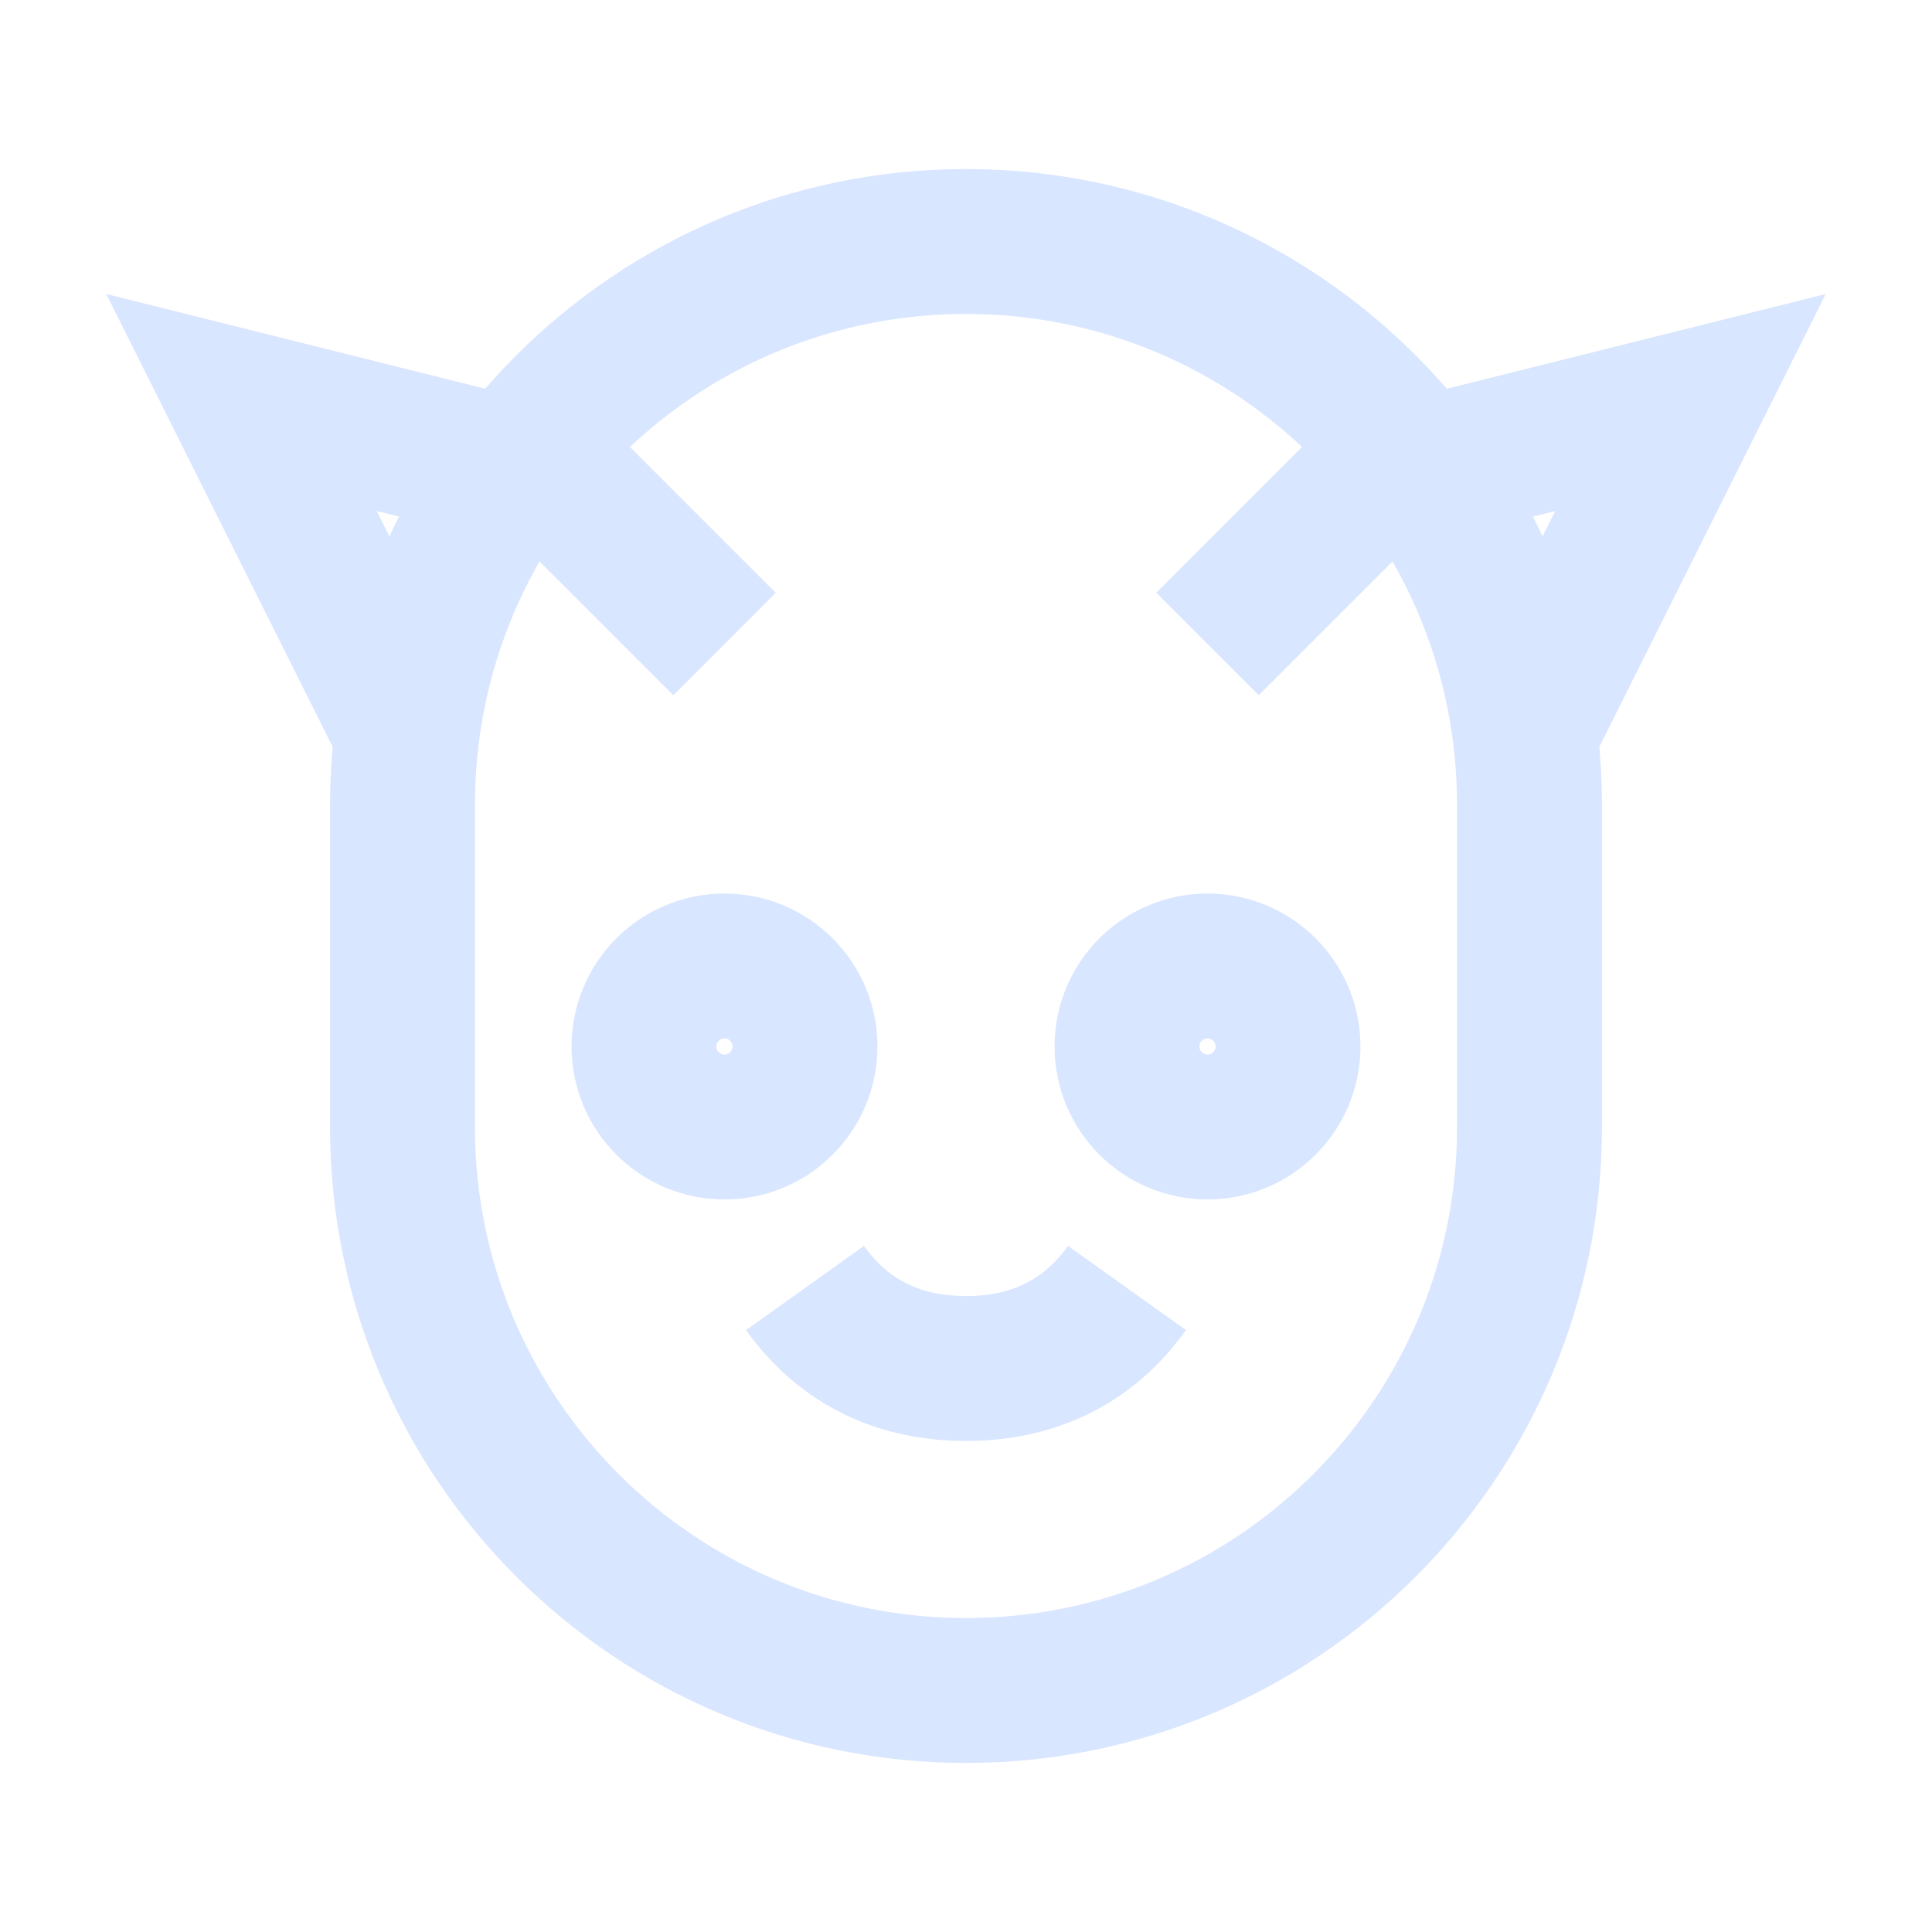
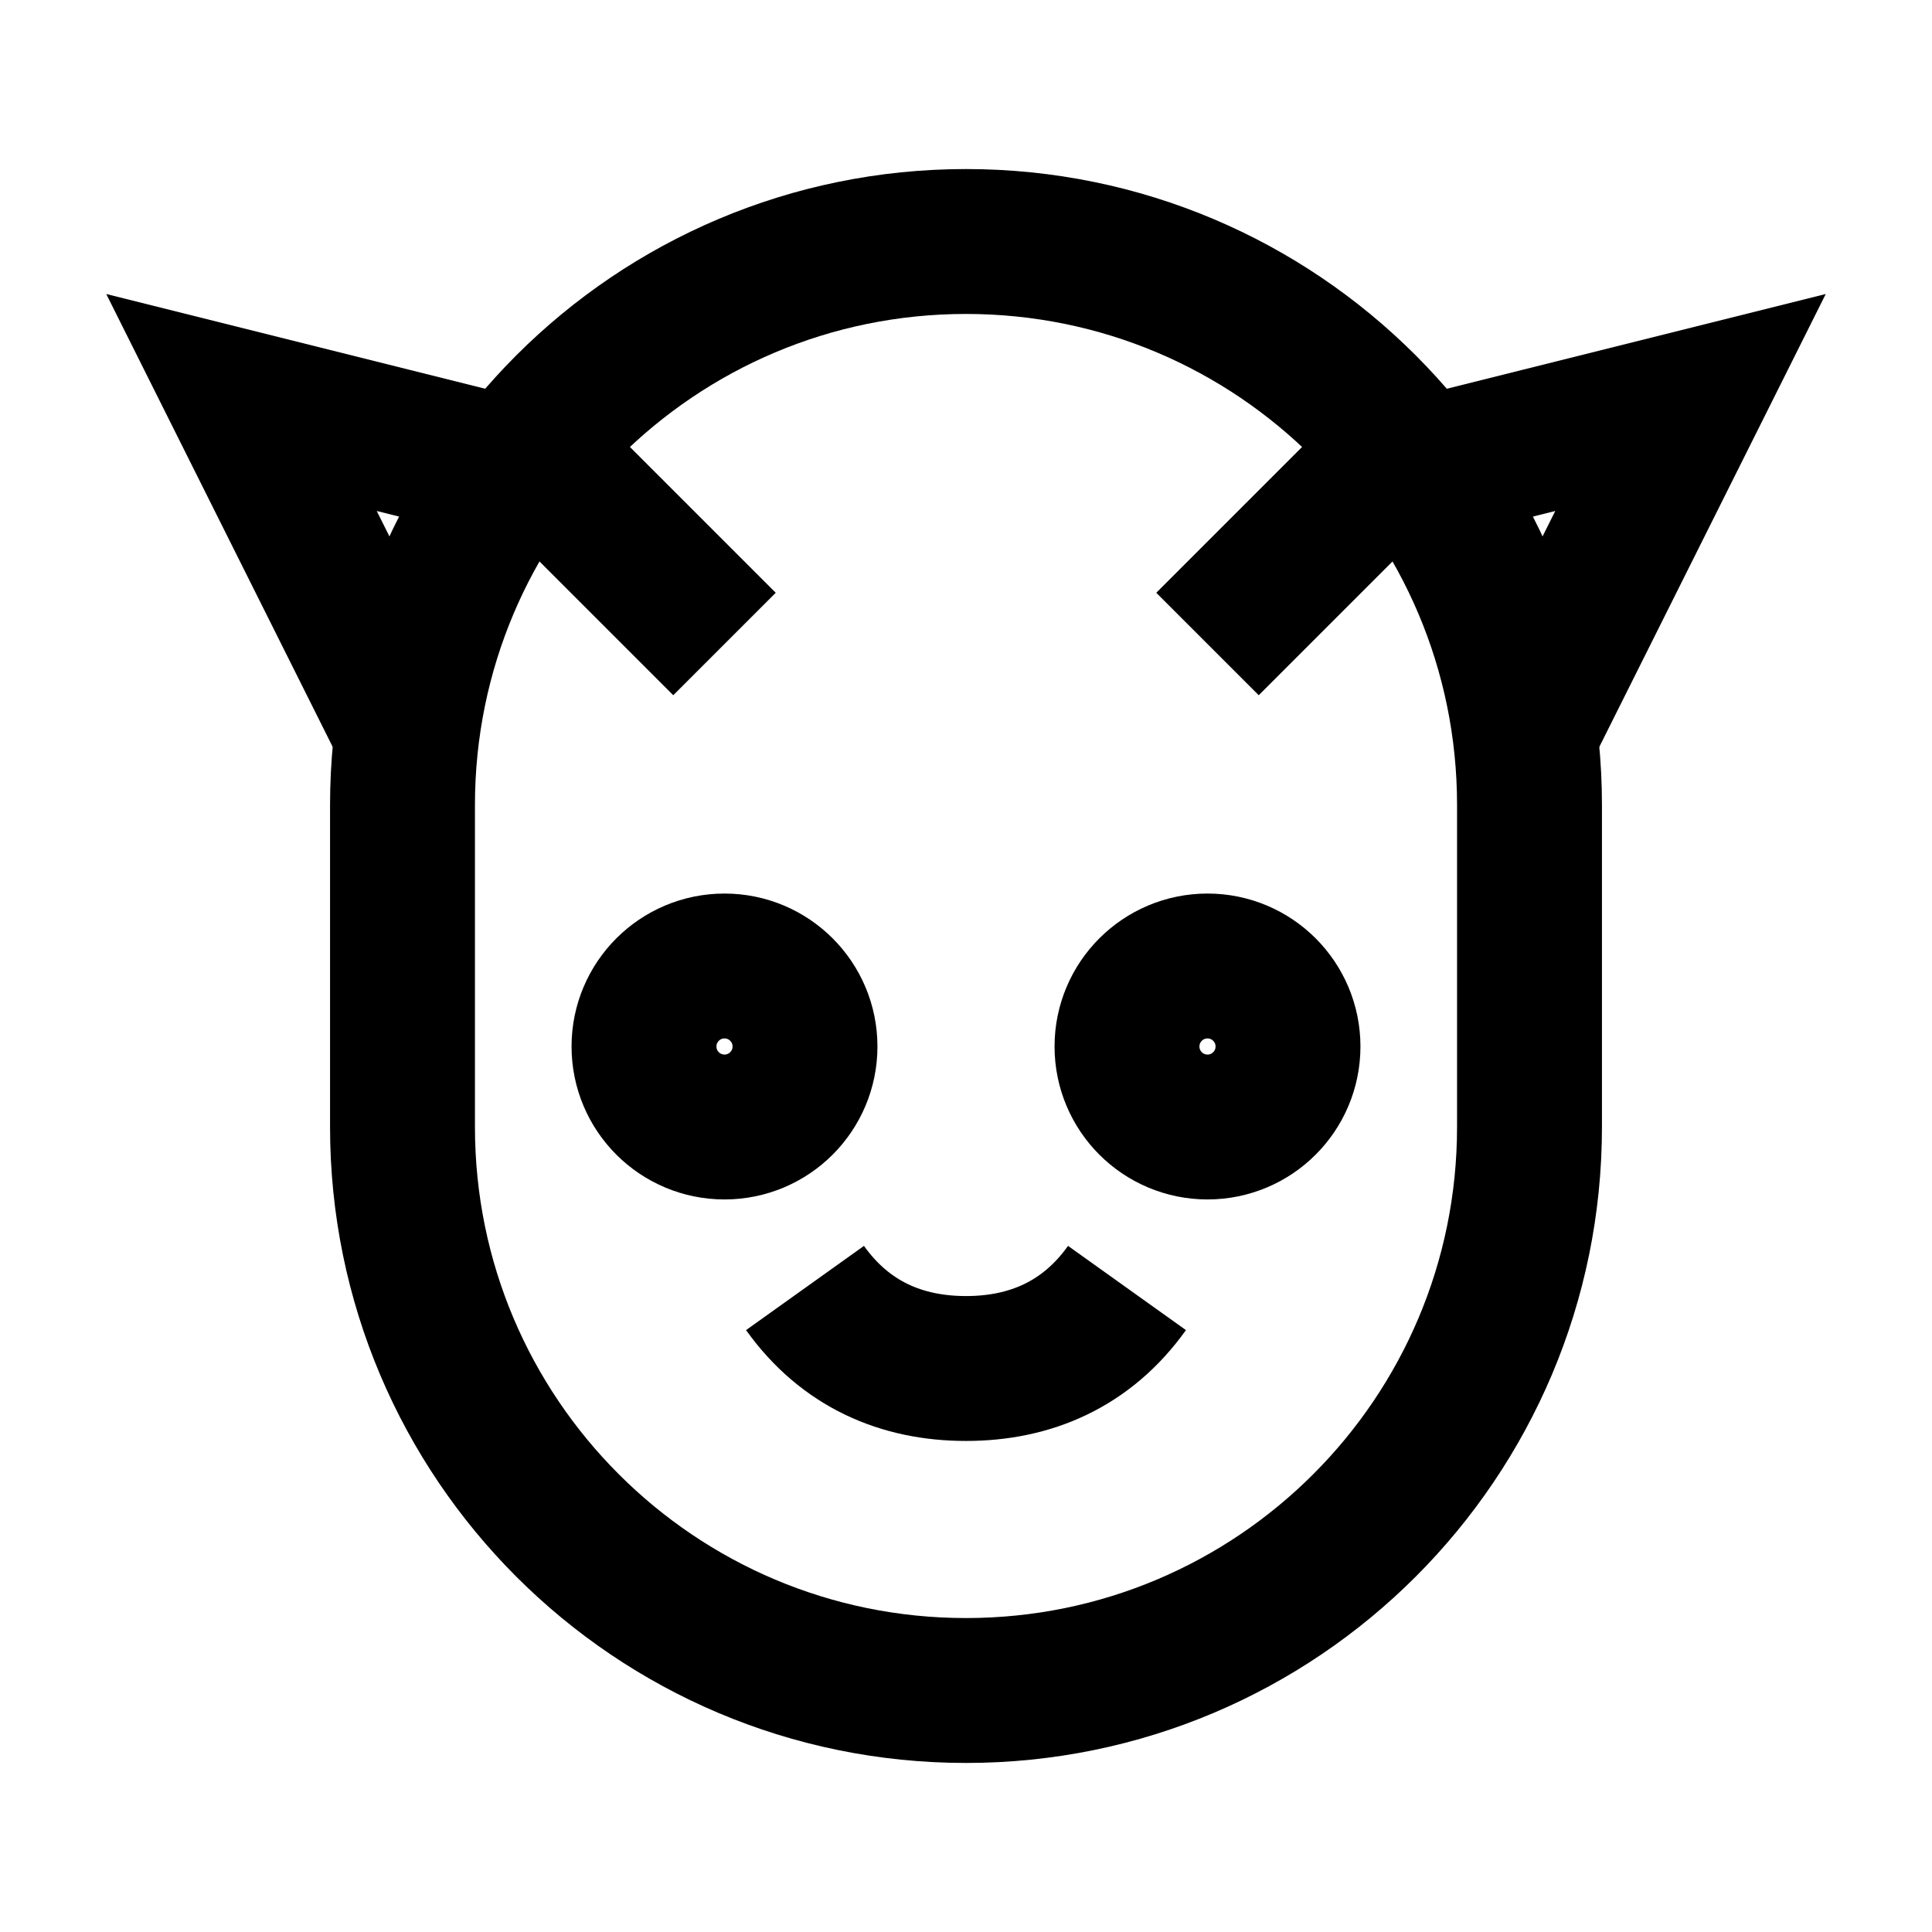
- <svg xmlns="http://www.w3.org/2000/svg" viewBox="0 0 24 24" fill="none" stroke="#d9e6ff" stroke-width="1.8">
+ <svg xmlns="http://www.w3.org/2000/svg" viewBox="0 0 24 24" fill="none" stroke="currentColor" stroke-width="1.8">
  <path d="M5 9 3 5l4 1 2 2" />
  <path d="M19 9l2-4-4 1-2 2" />
  <path d="M5 10a7 7 0 0 1 14 0v4a7 7 0 0 1-14 0z" />
  <circle cx="9" cy="13" r="1" />
  <circle cx="15" cy="13" r="1" />
  <path d="M10 16c.5.7 1.2 1 2 1s1.5-.3 2-1" />
</svg>
